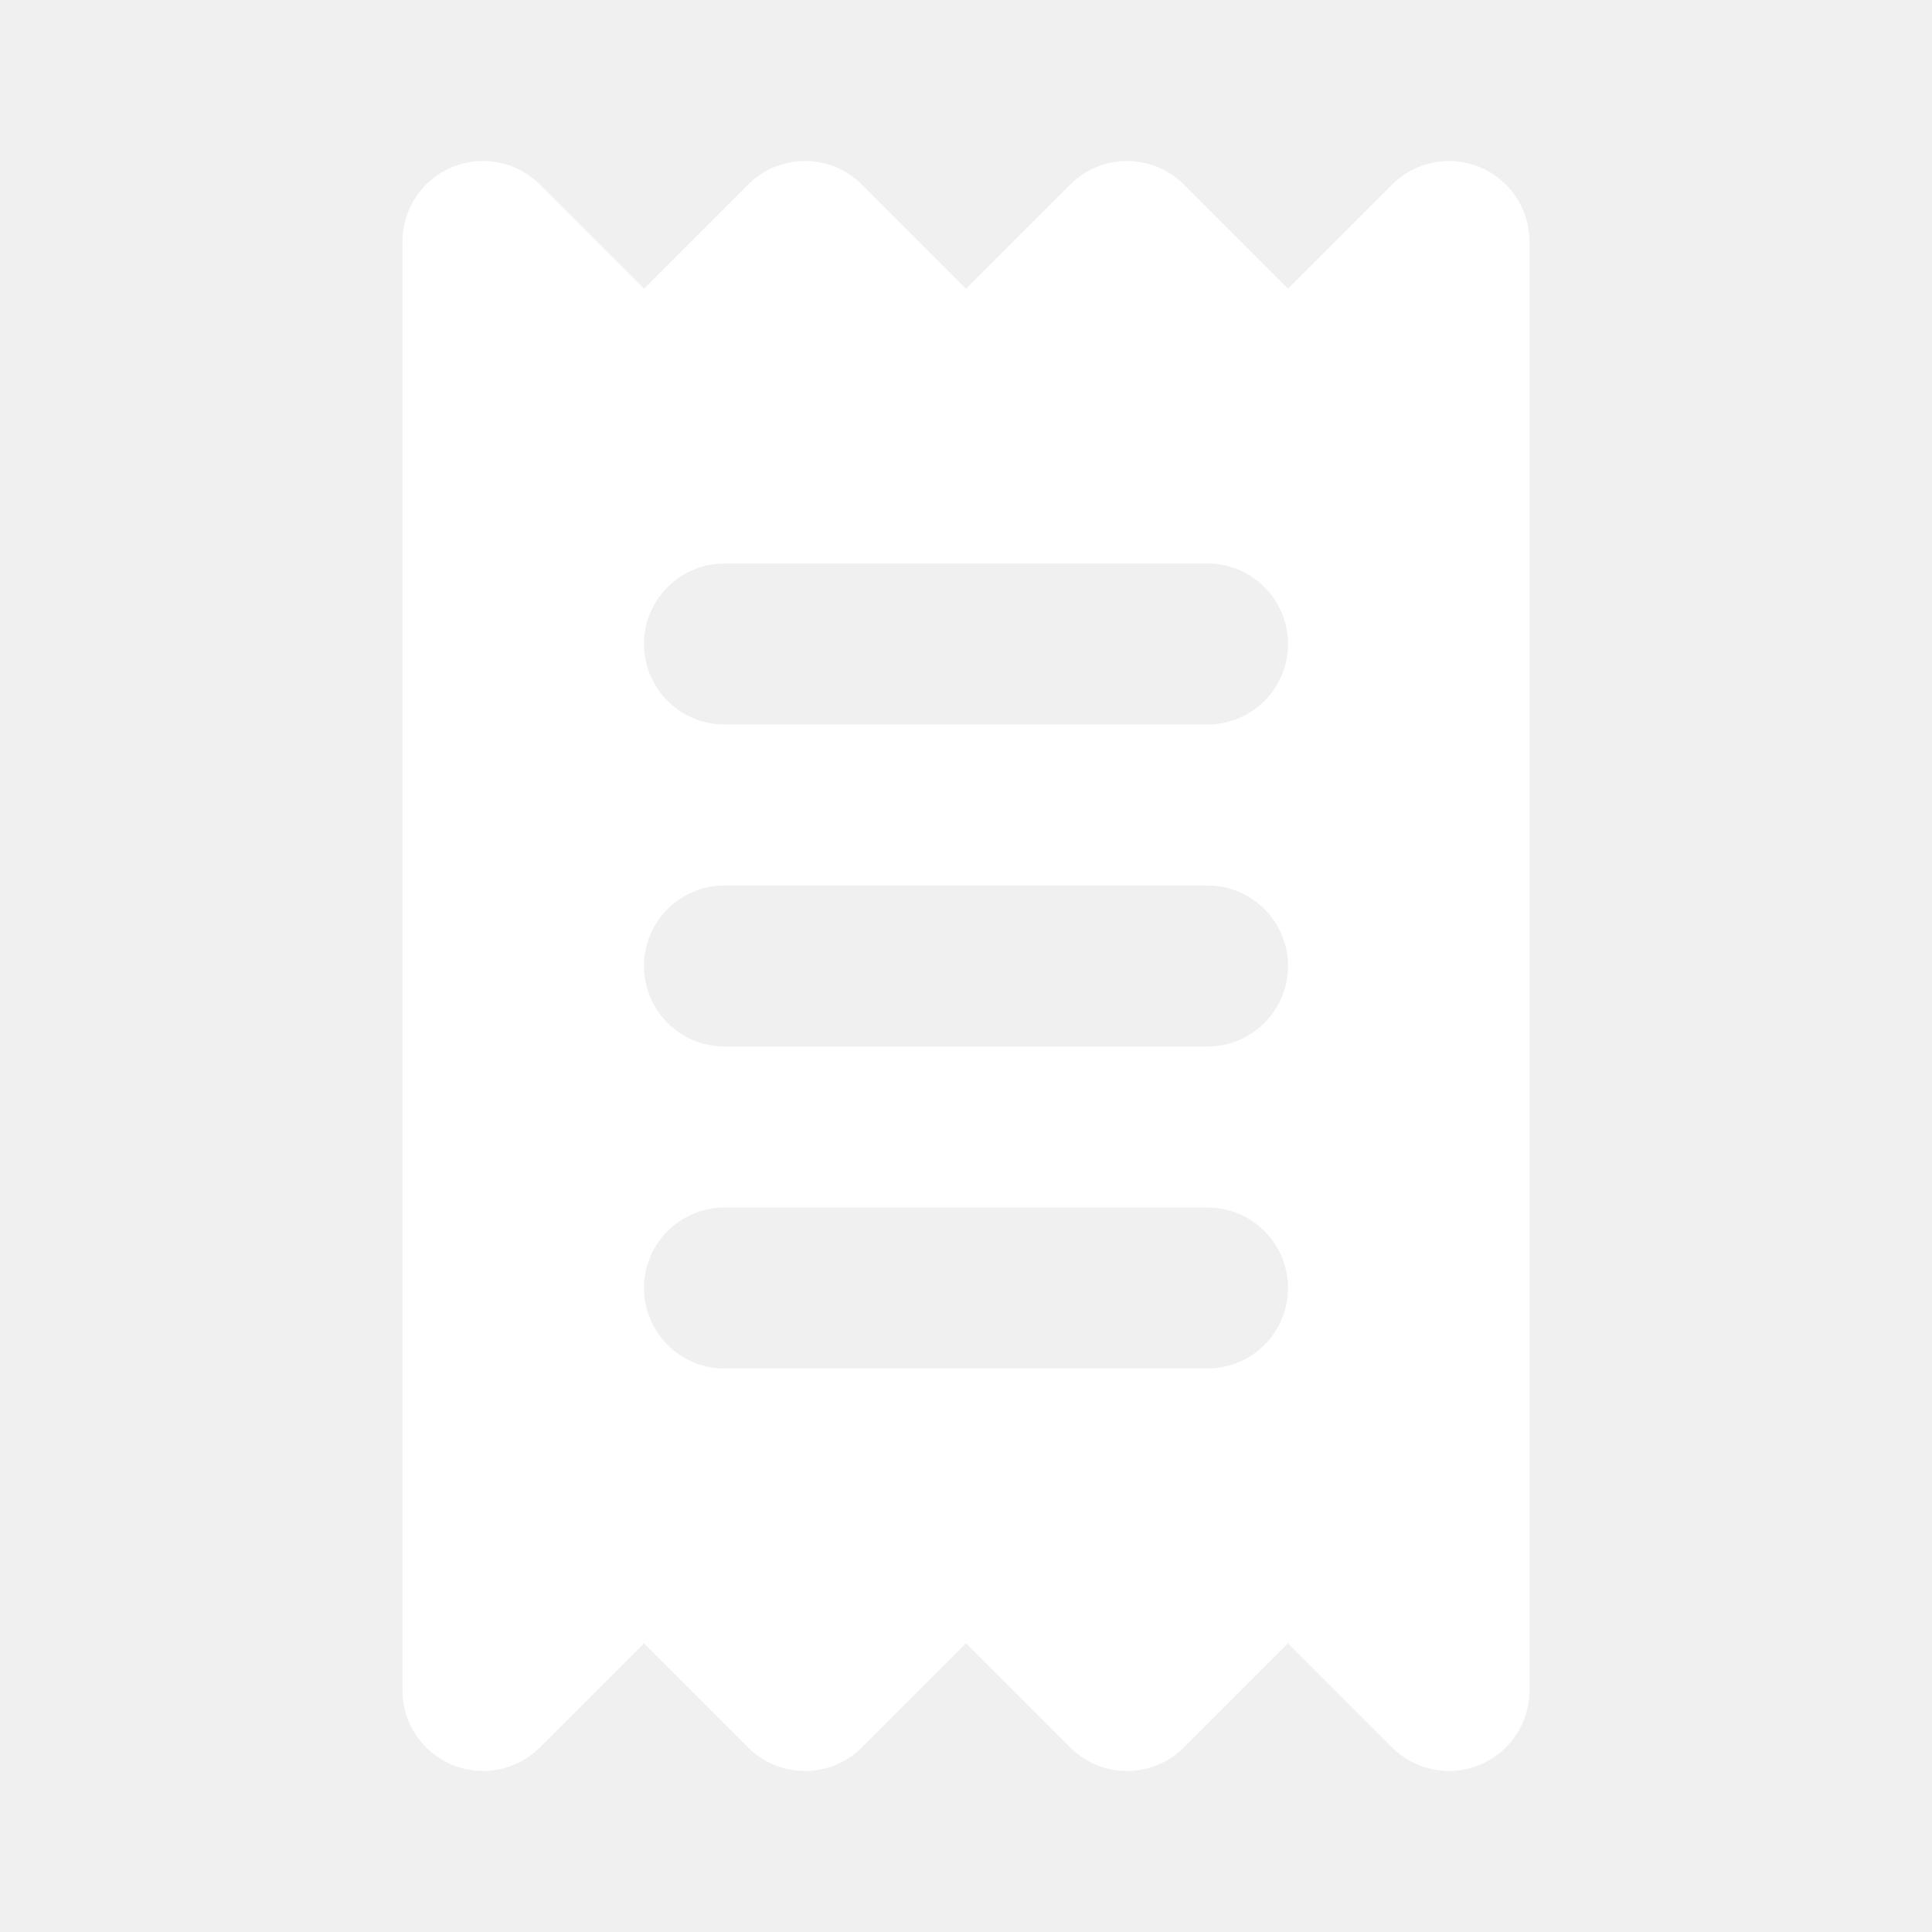
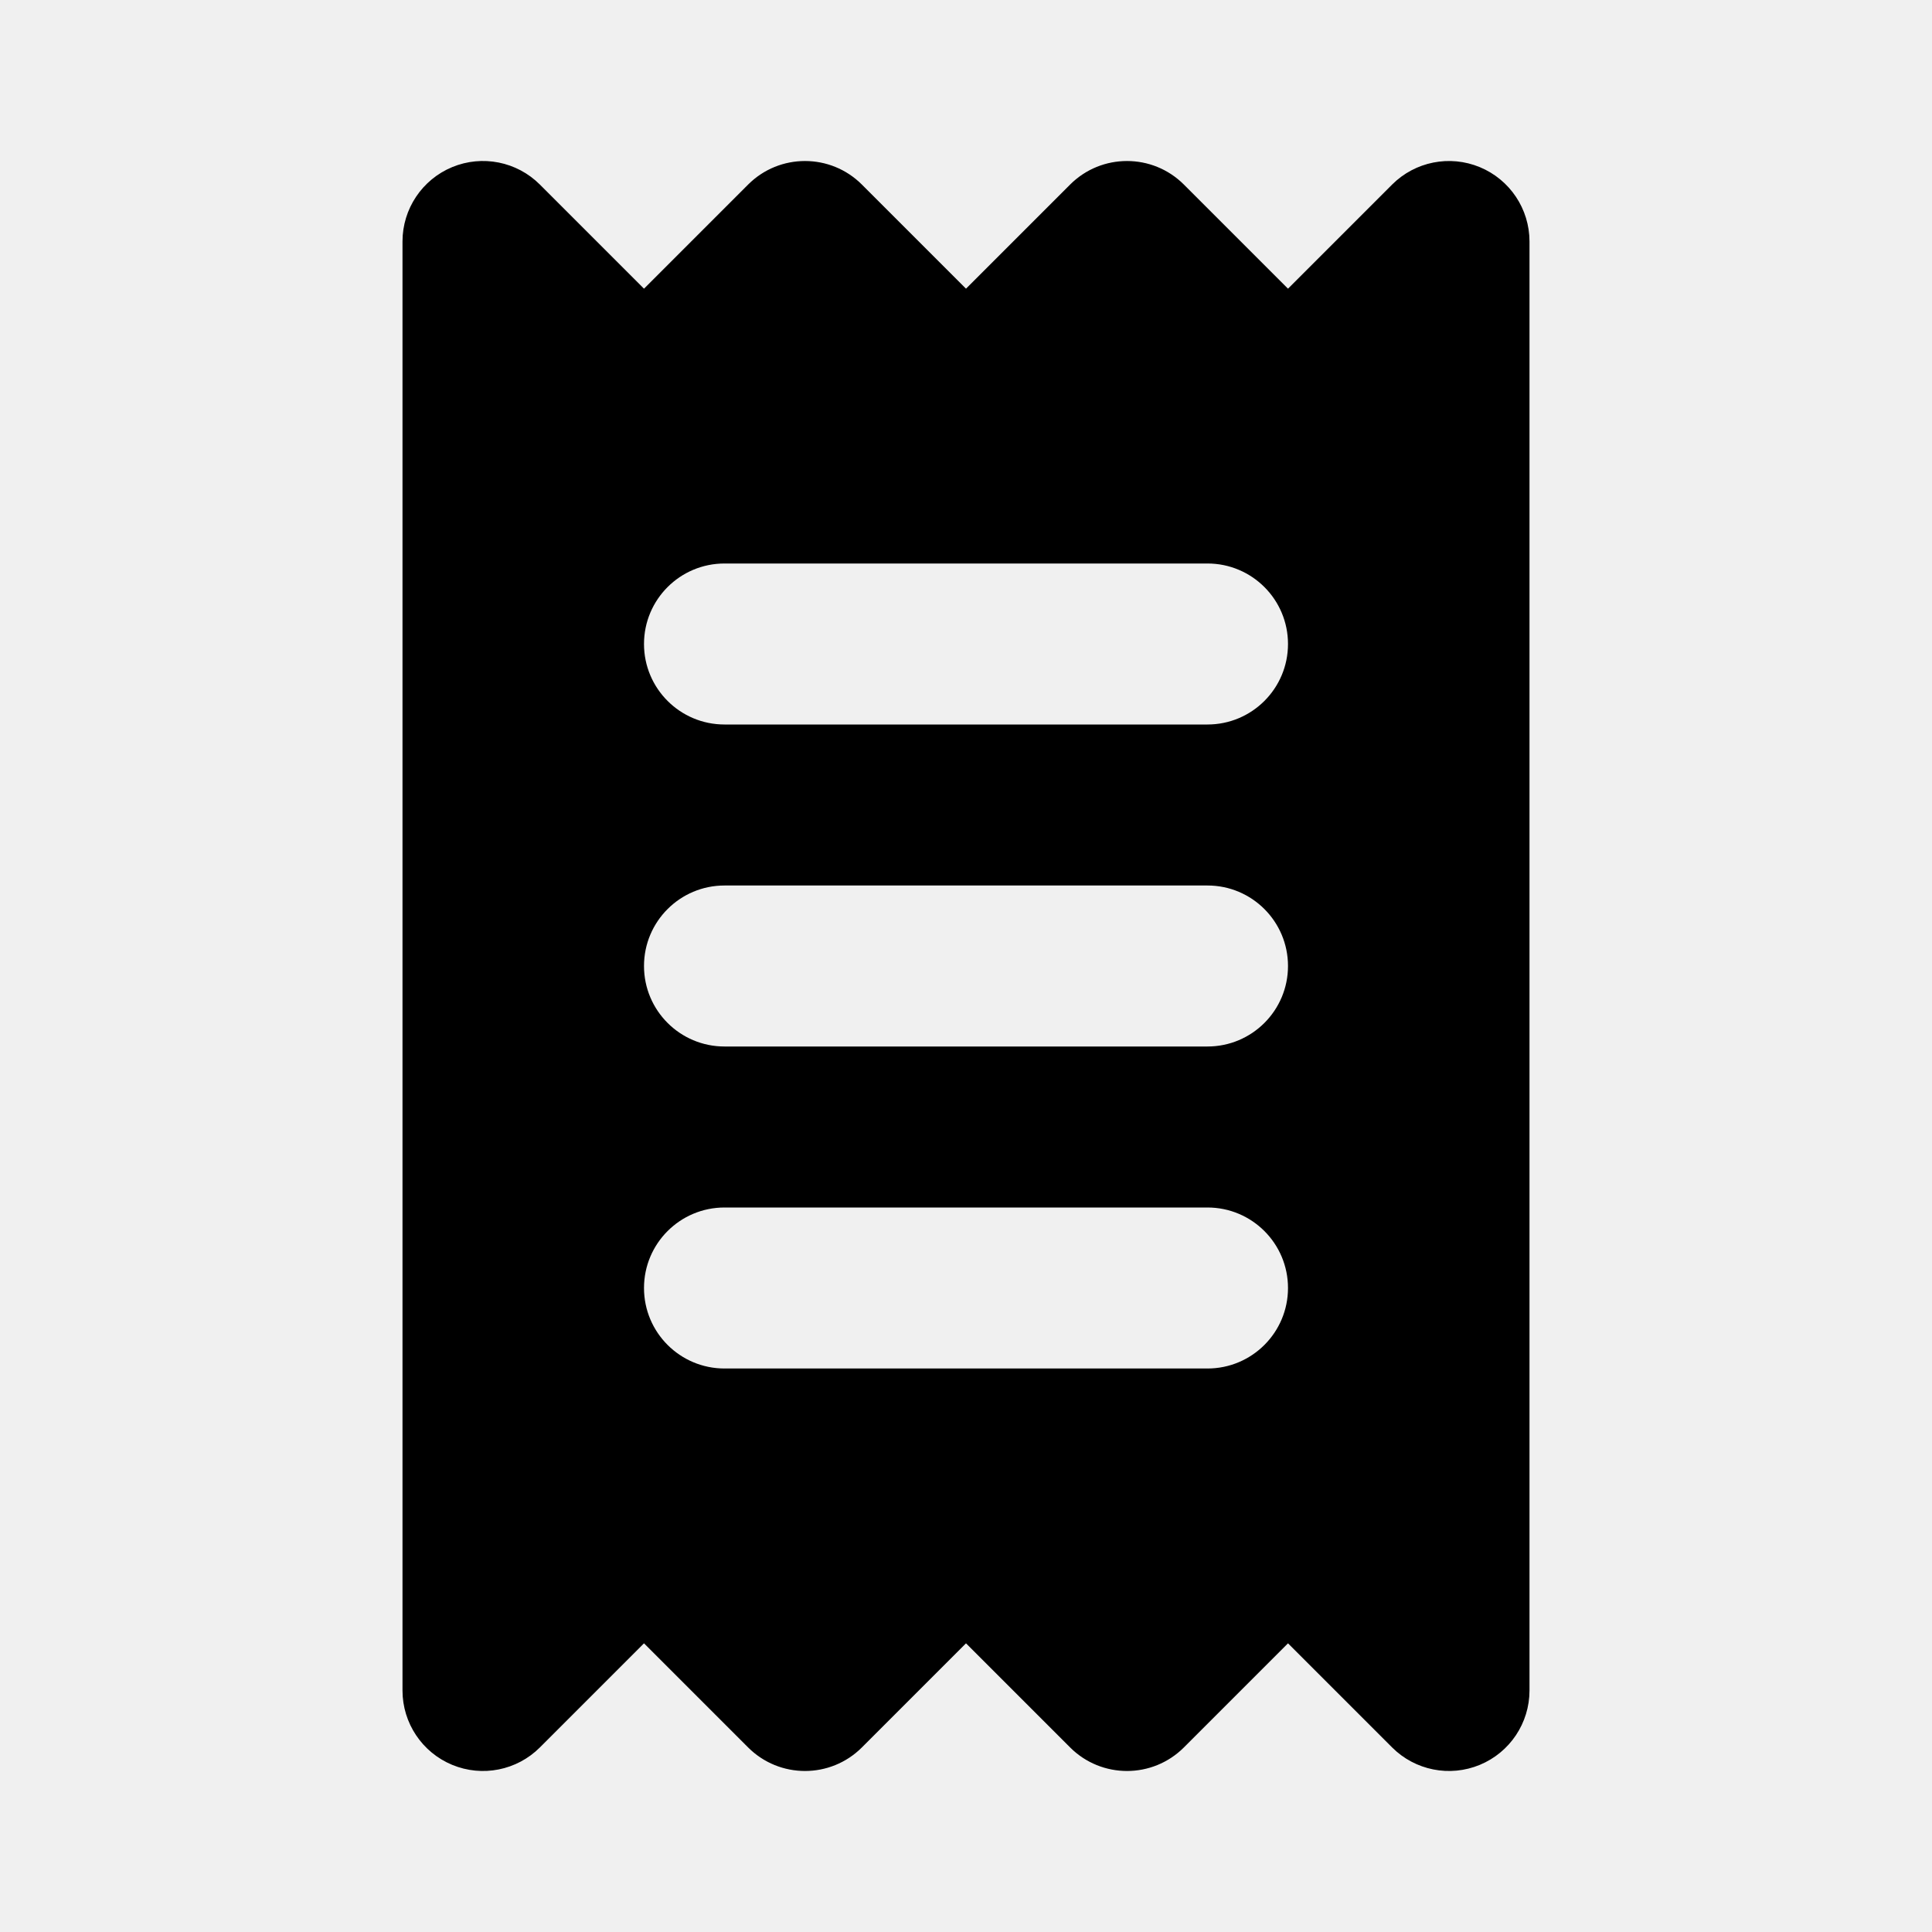
- <svg xmlns="http://www.w3.org/2000/svg" fill="white" viewBox="0 0 24 24">
+ <svg xmlns="http://www.w3.org/2000/svg" fill="currentColor" viewBox="0 0 24 24">
  <path fill-rule="evenodd" d="M5.617 2.076a1 1 0 0 1 1.09.217L8 3.586l1.293-1.293a1 1 0 0 1 1.414 0L12 3.586l1.293-1.293a1 1 0 0 1 1.414 0L16 3.586l1.293-1.293A1 1 0 0 1 19 3v18a1 1 0 0 1-1.707.707L16 20.414l-1.293 1.293a1 1 0 0 1-1.414 0L12 20.414l-1.293 1.293a1 1 0 0 1-1.414 0L8 20.414l-1.293 1.293A1 1 0 0 1 5 21V3a1 1 0 0 1 .617-.924ZM9 7a1 1 0 0 0 0 2h6a1 1 0 1 0 0-2H9Zm0 4a1 1 0 1 0 0 2h6a1 1 0 1 0 0-2H9Zm0 4a1 1 0 1 0 0 2h6a1 1 0 1 0 0-2H9Z" clip-rule="evenodd" />
</svg>
